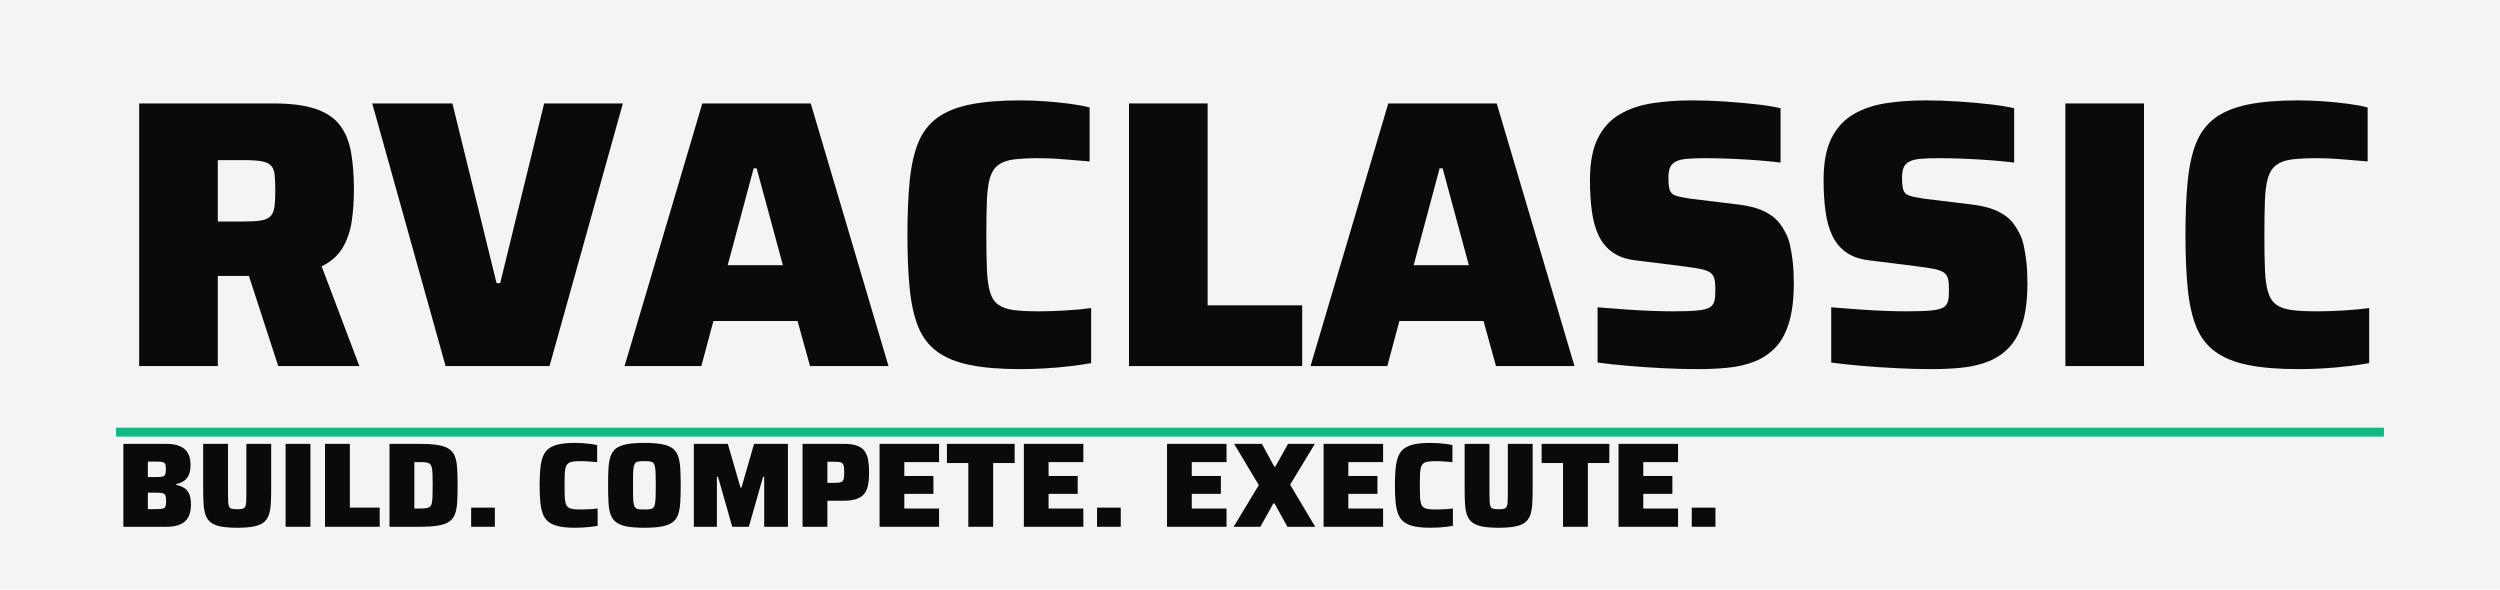
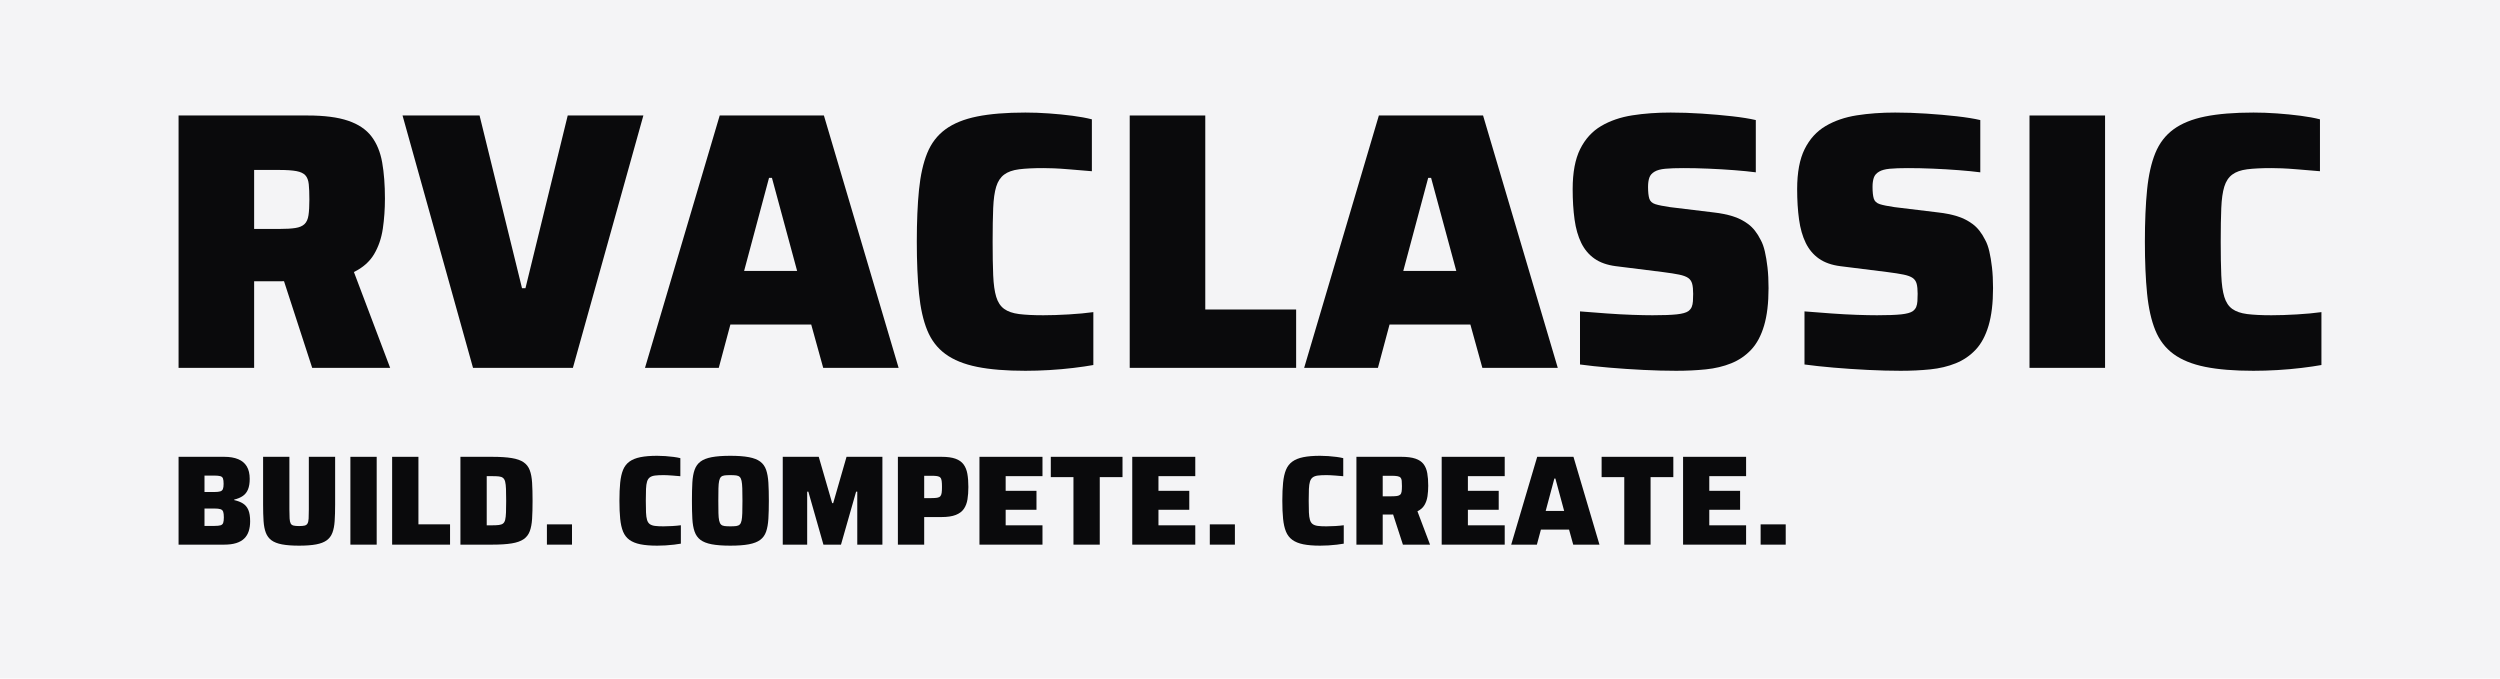
- <svg xmlns="http://www.w3.org/2000/svg" viewBox="0 0 1400 330" role="img" aria-label="RVAClassic wordmark">
-   <rect width="1400" height="330" fill="#F4F4F6" />
-   <g fill="#0A0A0C" transform="translate(65 205) scale(0.2137687 -0.2137687)">
+ <svg xmlns="http://www.w3.org/2000/svg" viewBox="0 0 1400 380" role="img" aria-label="RVAClassic wordmark">
+   <rect width="1400" height="380" fill="#F4F4F6" />
+   <g fill="#0A0A0C" transform="translate(87.57038 206) scale(0.2054144 -0.2054144)">
    <path transform="translate(0 0)" d="M60.51 0V688H412.472Q480.679 688 522.651 673.736Q564.623 659.472 586.358 630.972Q608.094 602.472 615.594 559.896Q623.094 517.321 623.094 461.698Q623.094 418.397 617.33 379.368Q611.566 340.34 593.509 309.887Q575.453 279.434 538.547 261.227L637.302 0H424.775L335.907 273.321L387.038 244.547Q377.831 238.604 367.727 237.368Q357.623 236.132 341.944 236.132H266.508V0ZM266.508 378.717H335.189Q362.529 378.717 378.963 381.273Q395.397 383.83 403.85 391.915Q412.303 400 414.7 416.085Q417.096 432.17 417.096 458.755Q417.096 484.868 415.435 500.717Q413.775 516.567 406.19 524.887Q398.605 533.208 381.803 536.369Q365.001 539.529 334.717 539.529H266.508Z" />
    <path transform="translate(668 0)" d="M195.227 0 3.076 688H213.074L328.792 217.206H338.208L453.397 688H659.66L467.508 0Z" />
    <path transform="translate(1331 0)" d="M1.076 0 204.756 688H488.81L692.49 0H486.907L454.246 118.057H233.848L202.188 0ZM271.32 264.321H415.774L347.151 517.963H339.208Z" />
    <path transform="translate(2025 0)" d="M344.113 -8Q265.434 -8 212.359 2.736Q159.283 13.472 126.18 37.708Q93.076 61.943 76.576 102.311Q60.076 142.679 54.076 202.443Q48.076 262.208 48.076 344Q48.076 425.792 54.076 485.557Q60.076 545.321 76.576 585.689Q93.076 626.057 126.18 650.292Q159.283 674.528 212.359 685.264Q265.434 696 344.113 696Q375.321 696 408.528 693.632Q441.736 691.264 472.443 687.264Q503.151 683.264 525.358 677.528V536.057Q489.321 539.057 463.953 541.19Q438.585 543.322 421.604 543.954Q404.623 544.586 393.038 544.586Q352.547 544.586 326.877 541.322Q301.207 538.057 286.225 526.897Q271.244 515.737 264.555 494.02Q257.867 472.302 256.338 435.897Q254.81 399.491 254.81 344Q254.81 288.773 256.338 252.235Q257.867 215.698 264.555 193.613Q271.244 171.528 286.225 160.735Q301.207 149.943 326.877 146.678Q352.547 143.414 393.038 143.414Q423.83 143.414 462.226 145.678Q500.623 147.943 529.358 151.943V7.736Q507.358 3.736 475.519 -0.132Q443.679 -4 409.736 -6.0Q375.792 -8 344.113 -8Z" />
    <path transform="translate(2593 0)" d="M60.51 0V688H266.508V159.093H514.208V0Z" />
    <path transform="translate(3128 0)" d="M1.076 0 204.756 688H488.81L692.49 0H486.907L454.246 118.057H233.848L202.188 0ZM271.32 264.321H415.774L347.151 517.963H339.208Z" />
    <path transform="translate(3822 0)" d="M321.321 -8Q279.642 -8 231.83 -5.632Q184.019 -3.264 138.812 0.604Q93.604 4.472 59.076 9.208V153.943Q96.076 150.943 132.5 148.31Q168.925 145.678 201.482 144.546Q234.038 143.414 256.831 143.414Q300.265 143.414 322.775 145.839Q345.284 148.263 354.397 154.584Q360.982 159.641 363.643 166.094Q366.303 172.547 366.935 181.528Q367.567 190.509 367.567 201.887Q367.567 219.264 364.832 229.377Q362.096 239.491 353.888 245.18Q345.681 250.868 329.134 254.265Q312.587 257.661 285.228 261.132L156.869 277.189Q121.378 281.717 98.472 297.821Q75.567 313.925 62.482 340.632Q49.397 367.34 44.236 404.519Q39.076 441.698 39.076 487.377Q39.076 555.377 59.547 596.481Q80.019 637.585 116.595 659.189Q153.17 680.792 201.51 688.396Q249.849 696 306.321 696Q347.528 696 391.236 693.132Q434.943 690.264 473.783 685.896Q512.623 681.528 538.358 675.528V533.057Q513.358 536.322 479.255 538.954Q445.151 541.586 409.151 543.086Q373.151 544.586 341.151 544.586Q310.283 544.586 291.452 542.793Q272.622 541.001 262.508 534.944Q251.603 528.623 248.103 518.482Q244.603 508.34 244.603 493.377Q244.603 472.415 247.999 461.434Q251.395 450.453 264.32 446.292Q277.244 442.132 304.829 438.132L424.887 423.547Q451.415 420.547 474.679 413.547Q497.943 406.547 517.679 391.915Q537.415 377.283 551.623 348.811Q558.623 336.283 562.99 317.415Q567.358 298.547 570.226 273.839Q573.094 249.132 573.094 217.453Q573.094 156.038 560.858 114.962Q548.623 73.887 525.783 49.547Q502.943 25.208 471.472 12.472Q440 -0.264 402.028 -4.132Q364.057 -8 321.321 -8Z" />
    <path transform="translate(4434 0)" d="M321.321 -8Q279.642 -8 231.83 -5.632Q184.019 -3.264 138.812 0.604Q93.604 4.472 59.076 9.208V153.943Q96.076 150.943 132.5 148.31Q168.925 145.678 201.482 144.546Q234.038 143.414 256.831 143.414Q300.265 143.414 322.775 145.839Q345.284 148.263 354.397 154.584Q360.982 159.641 363.643 166.094Q366.303 172.547 366.935 181.528Q367.567 190.509 367.567 201.887Q367.567 219.264 364.832 229.377Q362.096 239.491 353.888 245.18Q345.681 250.868 329.134 254.265Q312.587 257.661 285.228 261.132L156.869 277.189Q121.378 281.717 98.472 297.821Q75.567 313.925 62.482 340.632Q49.397 367.34 44.236 404.519Q39.076 441.698 39.076 487.377Q39.076 555.377 59.547 596.481Q80.019 637.585 116.595 659.189Q153.17 680.792 201.51 688.396Q249.849 696 306.321 696Q347.528 696 391.236 693.132Q434.943 690.264 473.783 685.896Q512.623 681.528 538.358 675.528V533.057Q513.358 536.322 479.255 538.954Q445.151 541.586 409.151 543.086Q373.151 544.586 341.151 544.586Q310.283 544.586 291.452 542.793Q272.622 541.001 262.508 534.944Q251.603 528.623 248.103 518.482Q244.603 508.34 244.603 493.377Q244.603 472.415 247.999 461.434Q251.395 450.453 264.32 446.292Q277.244 442.132 304.829 438.132L424.887 423.547Q451.415 420.547 474.679 413.547Q497.943 406.547 517.679 391.915Q537.415 377.283 551.623 348.811Q558.623 336.283 562.99 317.415Q567.358 298.547 570.226 273.839Q573.094 249.132 573.094 217.453Q573.094 156.038 560.858 114.962Q548.623 73.887 525.783 49.547Q502.943 25.208 471.472 12.472Q440 -0.264 402.028 -4.132Q364.057 -8 321.321 -8Z" />
    <path transform="translate(5046 0)" d="M60.51 0V688H266.508V0Z" />
    <path transform="translate(5373 0)" d="M344.113 -8Q265.434 -8 212.359 2.736Q159.283 13.472 126.18 37.708Q93.076 61.943 76.576 102.311Q60.076 142.679 54.076 202.443Q48.076 262.208 48.076 344Q48.076 425.792 54.076 485.557Q60.076 545.321 76.576 585.689Q93.076 626.057 126.18 650.292Q159.283 674.528 212.359 685.264Q265.434 696 344.113 696Q375.321 696 408.528 693.632Q441.736 691.264 472.443 687.264Q503.151 683.264 525.358 677.528V536.057Q489.321 539.057 463.953 541.19Q438.585 543.322 421.604 543.954Q404.623 544.586 393.038 544.586Q352.547 544.586 326.877 541.322Q301.207 538.057 286.225 526.897Q271.244 515.737 264.555 494.02Q257.867 472.302 256.338 435.897Q254.81 399.491 254.81 344Q254.81 288.773 256.338 252.235Q257.867 215.698 264.555 193.613Q271.244 171.528 286.225 160.735Q301.207 149.943 326.877 146.678Q352.547 143.414 393.038 143.414Q423.83 143.414 462.226 145.678Q500.623 147.943 529.358 151.943V7.736Q507.358 3.736 475.519 -0.132Q443.679 -4 409.736 -6.0Q375.792 -8 344.113 -8Z" />
  </g>
-   <path d="M65 242h1270" stroke="#10B981" stroke-width="5" />
-   <g fill="#0A0A0C" transform="translate(65 295) scale(0.06749663 -0.06749663)">
+   <g fill="#0A0A0C" transform="translate(95.67444 305) scale(0.0714851 -0.0714851)">
    <path transform="translate(0 0)" d="M60.51 0V688H418.736Q483.057 688 527.632 669.472Q572.208 650.943 595.019 612.811Q617.83 574.679 617.83 515Q617.83 465.792 604.594 433.16Q591.358 400.528 564.255 381.632Q537.151 362.736 496.151 353V349Q537.264 340 565.132 322.311Q593 304.623 607.075 271.726Q621.151 238.83 621.151 183.472Q621.151 139.057 609.811 104.821Q598.472 70.585 574.264 47.321Q550.057 24.057 511.321 12.028Q472.585 0 417.528 0ZM263.565 146.735H341.944Q373.171 146.735 389.077 151.424Q404.982 156.113 410.067 170.726Q415.152 185.339 415.152 213.981Q415.152 243.358 409.935 257.972Q404.718 272.585 388.812 277.774Q372.907 282.962 341.944 282.962H263.565ZM263.565 412.302H340.623Q371.057 412.302 386.831 417.123Q402.605 421.943 407.954 435.925Q413.303 449.906 413.303 476.019Q413.303 504.661 408.35 518.274Q403.397 531.887 387.756 536.444Q372.114 541.001 340.623 541.001H263.565Z" />
    <path transform="translate(664 0)" d="M340.698 -8Q259.397 -8 206.85 1.972Q154.302 11.943 124.302 34.151Q94.302 56.358 80.142 93.33Q65.982 130.302 62.321 184.802Q58.661 239.302 58.661 313.358V688H264.659V275.887Q264.659 231.188 266.32 204.915Q267.98 178.641 274.725 165.924Q281.471 153.207 297.358 149.414Q313.245 145.622 340.698 145.622Q368.887 145.622 384.275 149.414Q399.662 153.207 406.775 165.924Q413.888 178.641 415.417 204.915Q416.945 231.188 416.945 275.887V688H622.943V313.358Q622.943 239.302 619.283 184.802Q615.623 130.302 601.594 93.33Q587.566 56.358 557.33 34.151Q527.094 11.943 474.547 1.972Q422 -8 340.698 -8Z" />
    <path transform="translate(1346 0)" d="M60.51 0V688H266.508V0Z" />
    <path transform="translate(1673 0)" d="M60.51 0V688H266.508V159.093H514.208V0Z" />
    <path transform="translate(2208 0)" d="M60.51 0V688H308.906Q402.792 688 462.104 678.264Q521.415 668.528 555.019 645.66Q588.623 622.792 603.49 583.425Q618.358 544.057 621.99 485.292Q625.623 426.528 625.623 344Q625.623 261.472 621.99 202.708Q618.358 143.943 603.49 104.575Q588.623 65.208 555.019 42.34Q521.415 19.472 462.104 9.736Q402.792 0 308.906 0ZM266.508 151.414H308.736Q340.688 151.414 361.533 153.914Q382.378 156.414 394.284 165.443Q406.19 174.471 411.143 195.056Q416.096 215.641 417.492 251.535Q418.888 287.429 418.888 343.264Q418.888 399.88 417.492 436.143Q416.096 472.406 411.011 492.836Q405.926 513.265 394.02 522.793Q382.114 532.322 361.385 534.454Q340.656 536.586 308.736 536.586H266.508Z" />
    <path transform="translate(2882 0)" d="M64 0V158.848H260.546V0Z" />
    <path transform="translate(3466 0)" d="M344.113 -8Q265.434 -8 212.359 2.736Q159.283 13.472 126.18 37.708Q93.076 61.943 76.576 102.311Q60.076 142.679 54.076 202.443Q48.076 262.208 48.076 344Q48.076 425.792 54.076 485.557Q60.076 545.321 76.576 585.689Q93.076 626.057 126.18 650.292Q159.283 674.528 212.359 685.264Q265.434 696 344.113 696Q375.321 696 408.528 693.632Q441.736 691.264 472.443 687.264Q503.151 683.264 525.358 677.528V536.057Q489.321 539.057 463.953 541.19Q438.585 543.322 421.604 543.954Q404.623 544.586 393.038 544.586Q352.547 544.586 326.877 541.322Q301.207 538.057 286.225 526.897Q271.244 515.737 264.555 494.02Q257.867 472.302 256.338 435.897Q254.81 399.491 254.81 344Q254.81 288.773 256.338 252.235Q257.867 215.698 264.555 193.613Q271.244 171.528 286.225 160.735Q301.207 149.943 326.877 146.678Q352.547 143.414 393.038 143.414Q423.83 143.414 462.226 145.678Q500.623 147.943 529.358 151.943V7.736Q507.358 3.736 475.519 -0.132Q443.679 -4 409.736 -6.0Q375.792 -8 344.113 -8Z" />
    <path transform="translate(4034 0)" d="M348.849 -8Q259.962 -8 203.387 2.736Q146.812 13.472 115.076 37.34Q83.34 61.208 68.972 101.943Q54.604 142.679 51.34 202.443Q48.076 262.208 48.076 344Q48.076 425.792 51.34 485.557Q54.604 545.321 68.972 586.057Q83.34 626.792 115.076 650.66Q146.812 674.528 203.387 685.264Q259.962 696 348.849 696Q437.736 696 494.311 685.264Q550.887 674.528 582.99 650.66Q615.094 626.792 629.226 586.057Q643.358 545.321 646.99 485.557Q650.623 425.792 650.623 344Q650.623 262.208 646.99 202.443Q643.358 142.679 629.226 101.943Q615.094 61.208 582.99 37.34Q550.887 13.472 494.311 2.736Q437.736 -8 348.849 -8ZM348.849 143.414Q376.717 143.414 394.576 145.678Q412.435 147.943 422.445 157.603Q432.454 167.263 436.907 188.48Q441.36 209.698 442.624 247.471Q443.888 285.245 443.888 344Q443.888 402.755 442.624 440.529Q441.36 478.302 436.907 499.52Q432.454 520.737 422.445 530.397Q412.435 540.057 394.576 542.322Q376.717 544.586 348.849 544.586Q321.245 544.586 303.386 542.322Q285.528 540.057 275.754 530.397Q265.98 520.737 261.291 499.52Q256.603 478.302 255.706 440.529Q254.81 402.755 254.81 344Q254.81 285.245 255.706 247.471Q256.603 209.698 261.291 188.48Q265.98 167.263 275.754 157.603Q285.528 147.943 303.386 145.678Q321.245 143.414 348.849 143.414Z" />
    <path transform="translate(4733 0)" d="M60.51 0V688H342.47L447.736 325.111H455.679L560.209 688H841.169V0H644.322V415.002H635.171L516.754 0H379.189L261.037 415.002H251.886V0Z" />
    <path transform="translate(5635 0)" d="M60.51 0V688H402.943Q470.623 688 511.858 673.104Q553.094 658.208 575.094 628.34Q597.094 598.472 604.858 554.396Q612.623 510.321 612.623 451.698Q612.623 398.547 605.726 355.208Q598.83 311.868 577.566 280.632Q556.302 249.397 514.066 232.765Q471.83 216.132 401.887 216.132H266.508V0ZM266.508 364.603H323.661Q352.001 364.603 368.331 367.396Q384.662 370.188 392.747 379.141Q400.832 388.094 403.36 405.208Q405.888 422.321 405.888 451.698Q405.888 481.076 403.492 498.925Q401.096 516.774 393.011 525.359Q384.926 533.944 368.86 536.737Q352.793 539.529 324.717 539.529H266.508Z" />
    <path transform="translate(6274 0)" d="M60.51 0V688H554.208V536.586H265.773V421.603H507.208V273.132H265.773V151.414H554.208V0Z" />
    <path transform="translate(6878 0)" d="M192.887 0V528.907H15.377V688H577.132V528.907H398.886V0Z" />
    <path transform="translate(7471 0)" d="M60.51 0V688H554.208V536.586H265.773V421.603H507.208V273.132H265.773V151.414H554.208V0Z" />
    <path transform="translate(8075 0)" d="M64 0V158.848H260.546V0Z" />
-     <path transform="translate(8659 0)" d="M60.51 0V688H554.208V536.586H265.773V421.603H507.208V273.132H265.773V151.414H554.208V0Z" />
-     <path transform="translate(9263 0)" d="M8.962 0 218.057 345.736 12.962 688H243.64L346.302 498.829H355.038L460.642 688H682.905L477.81 349.472L685.905 0H455.227L348.566 193.492H338.358L230.961 0Z" />
-     <path transform="translate(9958 0)" d="M60.51 0V688H554.208V536.586H265.773V421.603H507.208V273.132H265.773V151.414H554.208V0Z" />
-     <path transform="translate(10562 0)" d="M344.113 -8Q265.434 -8 212.359 2.736Q159.283 13.472 126.18 37.708Q93.076 61.943 76.576 102.311Q60.076 142.679 54.076 202.443Q48.076 262.208 48.076 344Q48.076 425.792 54.076 485.557Q60.076 545.321 76.576 585.689Q93.076 626.057 126.18 650.292Q159.283 674.528 212.359 685.264Q265.434 696 344.113 696Q375.321 696 408.528 693.632Q441.736 691.264 472.443 687.264Q503.151 683.264 525.358 677.528V536.057Q489.321 539.057 463.953 541.19Q438.585 543.322 421.604 543.954Q404.623 544.586 393.038 544.586Q352.547 544.586 326.877 541.322Q301.207 538.057 286.225 526.897Q271.244 515.737 264.555 494.02Q257.867 472.302 256.338 435.897Q254.81 399.491 254.81 344Q254.81 288.773 256.338 252.235Q257.867 215.698 264.555 193.613Q271.244 171.528 286.225 160.735Q301.207 149.943 326.877 146.678Q352.547 143.414 393.038 143.414Q423.83 143.414 462.226 145.678Q500.623 147.943 529.358 151.943V7.736Q507.358 3.736 475.519 -0.132Q443.679 -4 409.736 -6.0Q375.792 -8 344.113 -8Z" />
-     <path transform="translate(11130 0)" d="M340.698 -8Q259.397 -8 206.85 1.972Q154.302 11.943 124.302 34.151Q94.302 56.358 80.142 93.33Q65.982 130.302 62.321 184.802Q58.661 239.302 58.661 313.358V688H264.659V275.887Q264.659 231.188 266.32 204.915Q267.98 178.641 274.725 165.924Q281.471 153.207 297.358 149.414Q313.245 145.622 340.698 145.622Q368.887 145.622 384.275 149.414Q399.662 153.207 406.775 165.924Q413.888 178.641 415.417 204.915Q416.945 231.188 416.945 275.887V688H622.943V313.358Q622.943 239.302 619.283 184.802Q615.623 130.302 601.594 93.33Q587.566 56.358 557.33 34.151Q527.094 11.943 474.547 1.972Q422 -8 340.698 -8Z" />
-     <path transform="translate(11812 0)" d="M192.887 0V528.907H15.377V688H577.132V528.907H398.886V0Z" />
-     <path transform="translate(12405 0)" d="M60.51 0V688H554.208V536.586H265.773V421.603H507.208V273.132H265.773V151.414H554.208V0Z" />
-     <path transform="translate(13009 0)" d="M64 0V158.848H260.546V0Z" />
+     <path transform="translate(8659 0)" d="M344.113 -8Q265.434 -8 212.359 2.736Q159.283 13.472 126.18 37.708Q93.076 61.943 76.576 102.311Q60.076 142.679 54.076 202.443Q48.076 262.208 48.076 344Q48.076 425.792 54.076 485.557Q60.076 545.321 76.576 585.689Q93.076 626.057 126.18 650.292Q159.283 674.528 212.359 685.264Q265.434 696 344.113 696Q375.321 696 408.528 693.632Q441.736 691.264 472.443 687.264Q503.151 683.264 525.358 677.528V536.057Q489.321 539.057 463.953 541.19Q438.585 543.322 421.604 543.954Q404.623 544.586 393.038 544.586Q352.547 544.586 326.877 541.322Q301.207 538.057 286.225 526.897Q271.244 515.737 264.555 494.02Q257.867 472.302 256.338 435.897Q254.81 399.491 254.81 344Q254.81 288.773 256.338 252.235Q257.867 215.698 264.555 193.613Q271.244 171.528 286.225 160.735Q301.207 149.943 326.877 146.678Q352.547 143.414 393.038 143.414Q423.83 143.414 462.226 145.678Q500.623 147.943 529.358 151.943V7.736Q507.358 3.736 475.519 -0.132Q443.679 -4 409.736 -6.0Q375.792 -8 344.113 -8Z" />
+     <path transform="translate(9227 0)" d="M60.51 0V688H412.472Q480.679 688 522.651 673.736Q564.623 659.472 586.358 630.972Q608.094 602.472 615.594 559.896Q623.094 517.321 623.094 461.698Q623.094 418.397 617.33 379.368Q611.566 340.34 593.509 309.887Q575.453 279.434 538.547 261.227L637.302 0H424.775L335.907 273.321L387.038 244.547Q377.831 238.604 367.727 237.368Q357.623 236.132 341.944 236.132H266.508V0ZM266.508 378.717H335.189Q362.529 378.717 378.963 381.273Q395.397 383.83 403.85 391.915Q412.303 400 414.7 416.085Q417.096 432.17 417.096 458.755Q417.096 484.868 415.435 500.717Q413.775 516.567 406.19 524.887Q398.605 533.208 381.803 536.369Q365.001 539.529 334.717 539.529H266.508Z" />
+     <path transform="translate(9895 0)" d="M60.51 0V688H554.208V536.586H265.773V421.603H507.208V273.132H265.773V151.414H554.208V0Z" />
+     <path transform="translate(10499 0)" d="M1.076 0 204.756 688H488.81L692.49 0H486.907L454.246 118.057H233.848L202.188 0ZM271.32 264.321H415.774L347.151 517.963H339.208Z" />
+     <path transform="translate(11193 0)" d="M192.887 0V528.907H15.377V688H577.132V528.907H398.886V0Z" />
+     <path transform="translate(11786 0)" d="M60.51 0V688H554.208V536.586H265.773V421.603H507.208V273.132H265.773V151.414H554.208V0Z" />
+     <path transform="translate(12390 0)" d="M64 0V158.848H260.546V0Z" />
  </g>
</svg>
